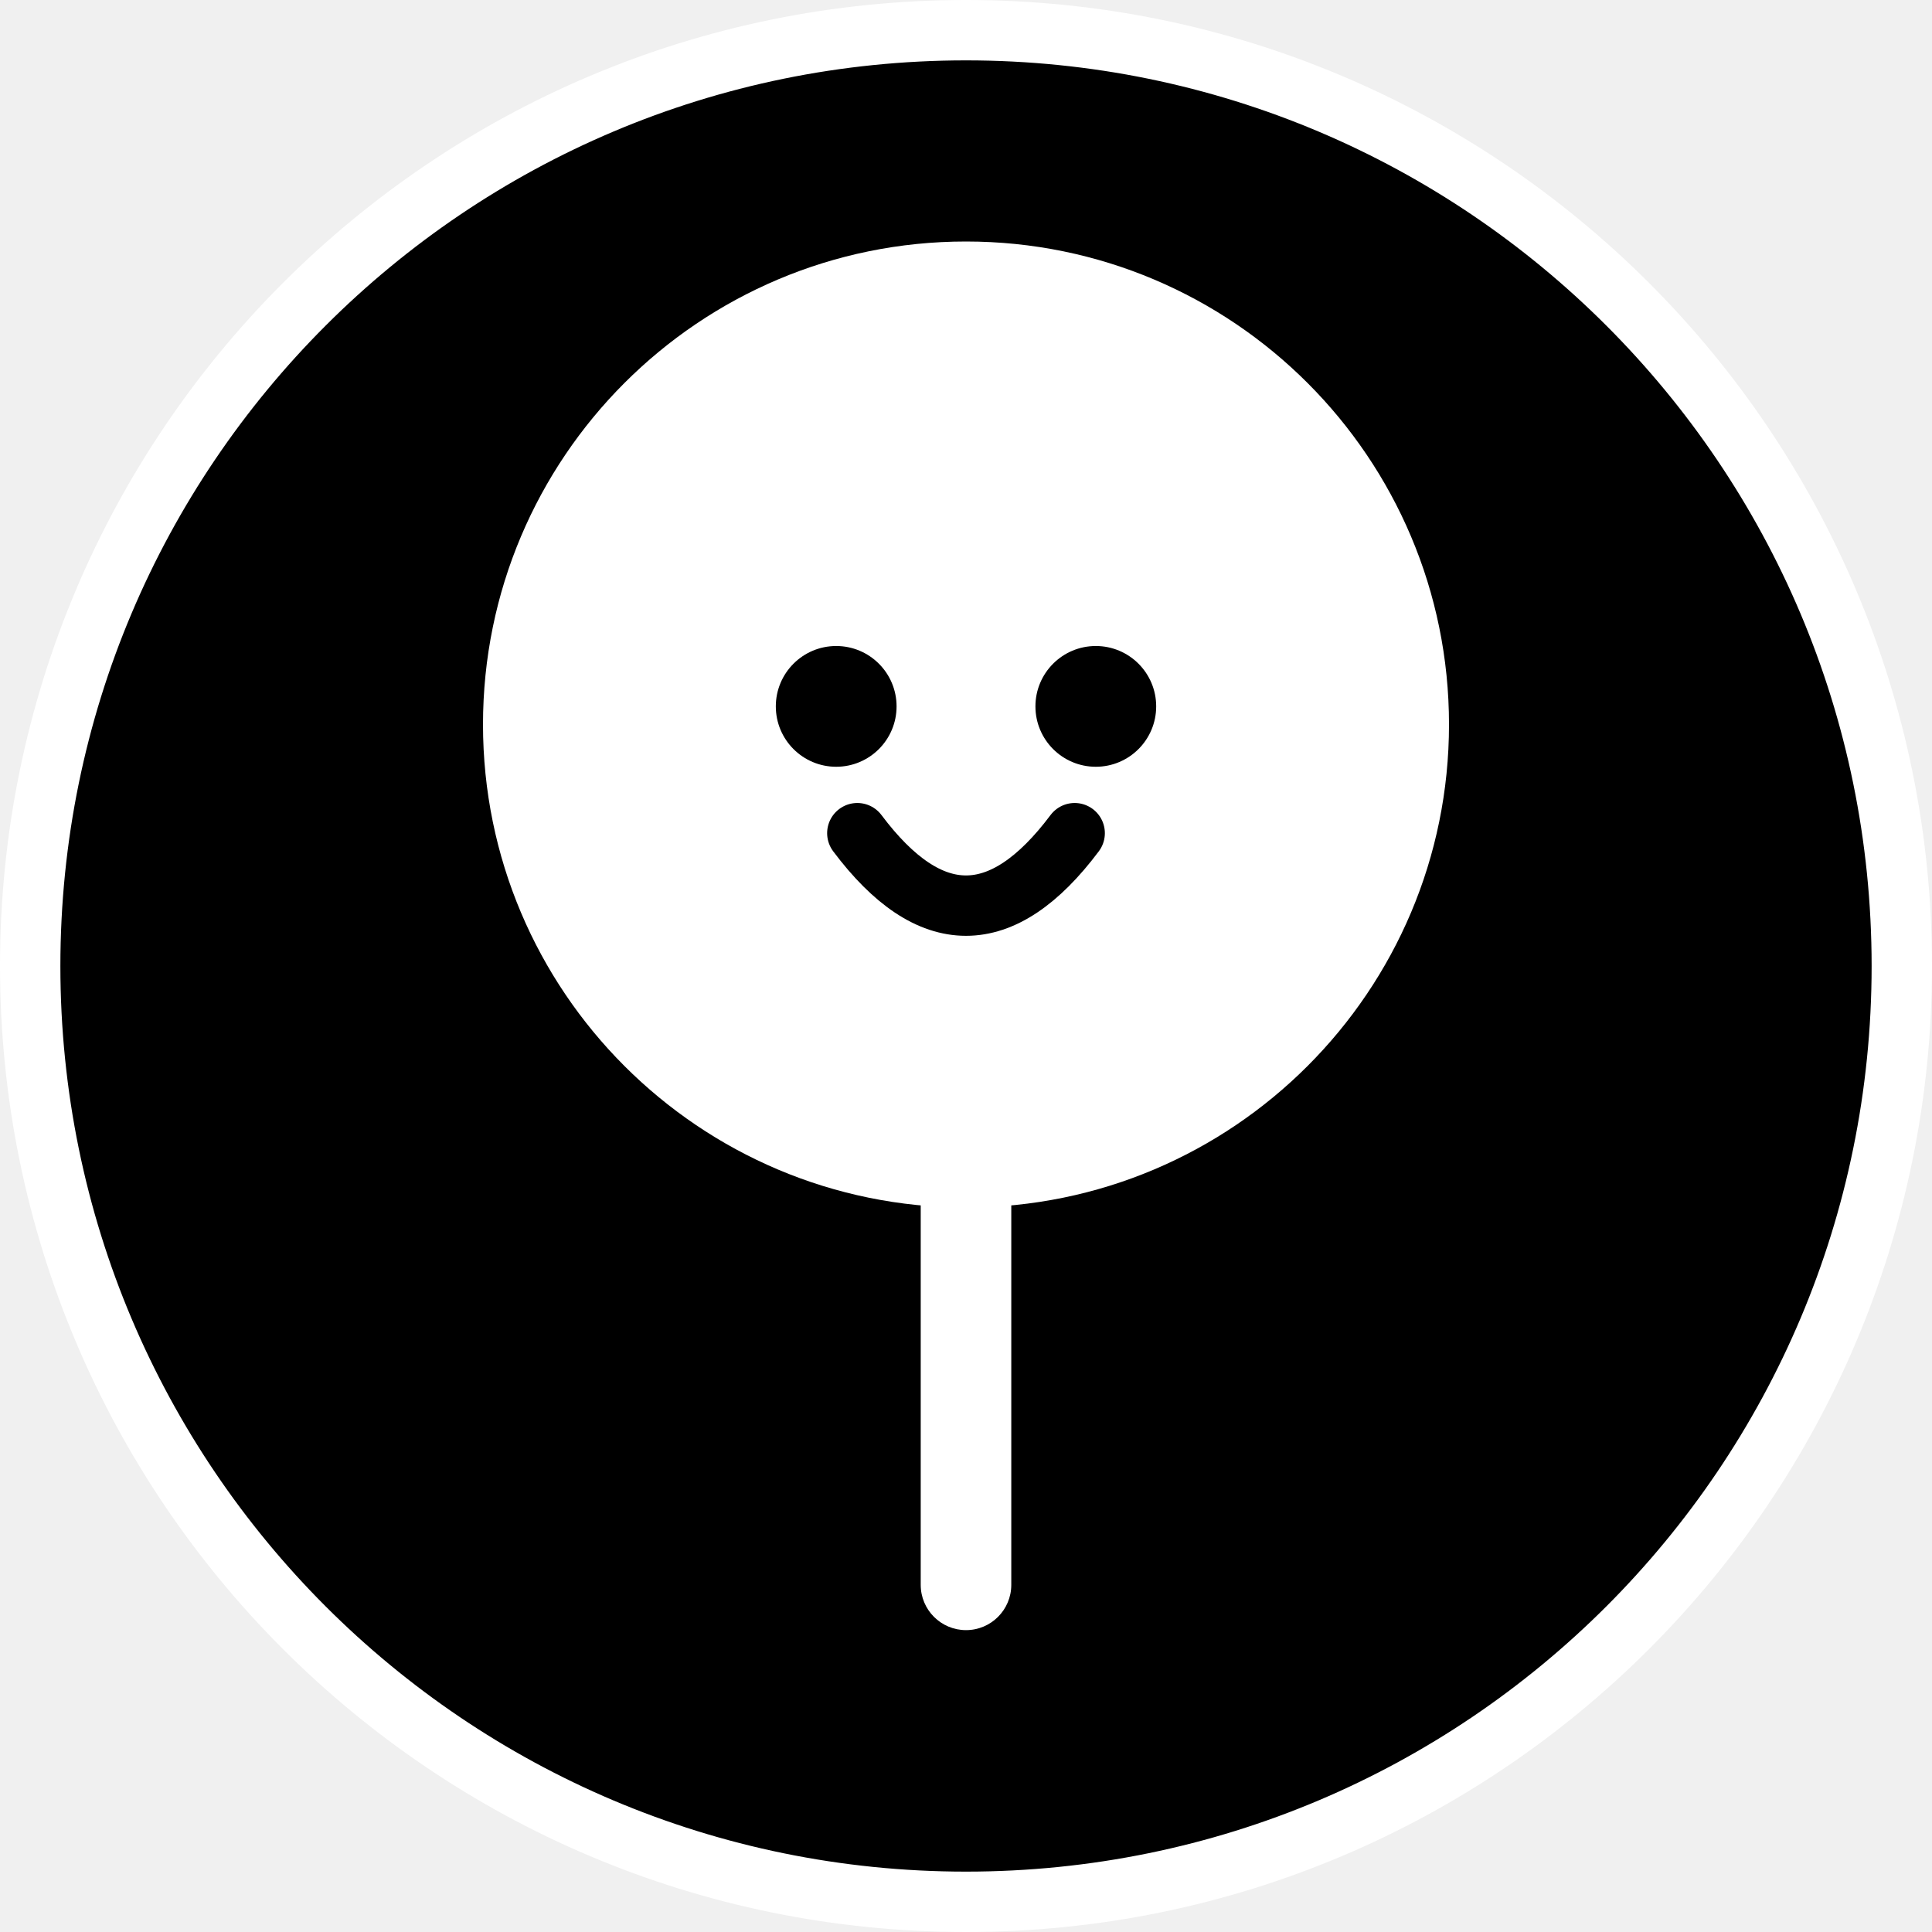
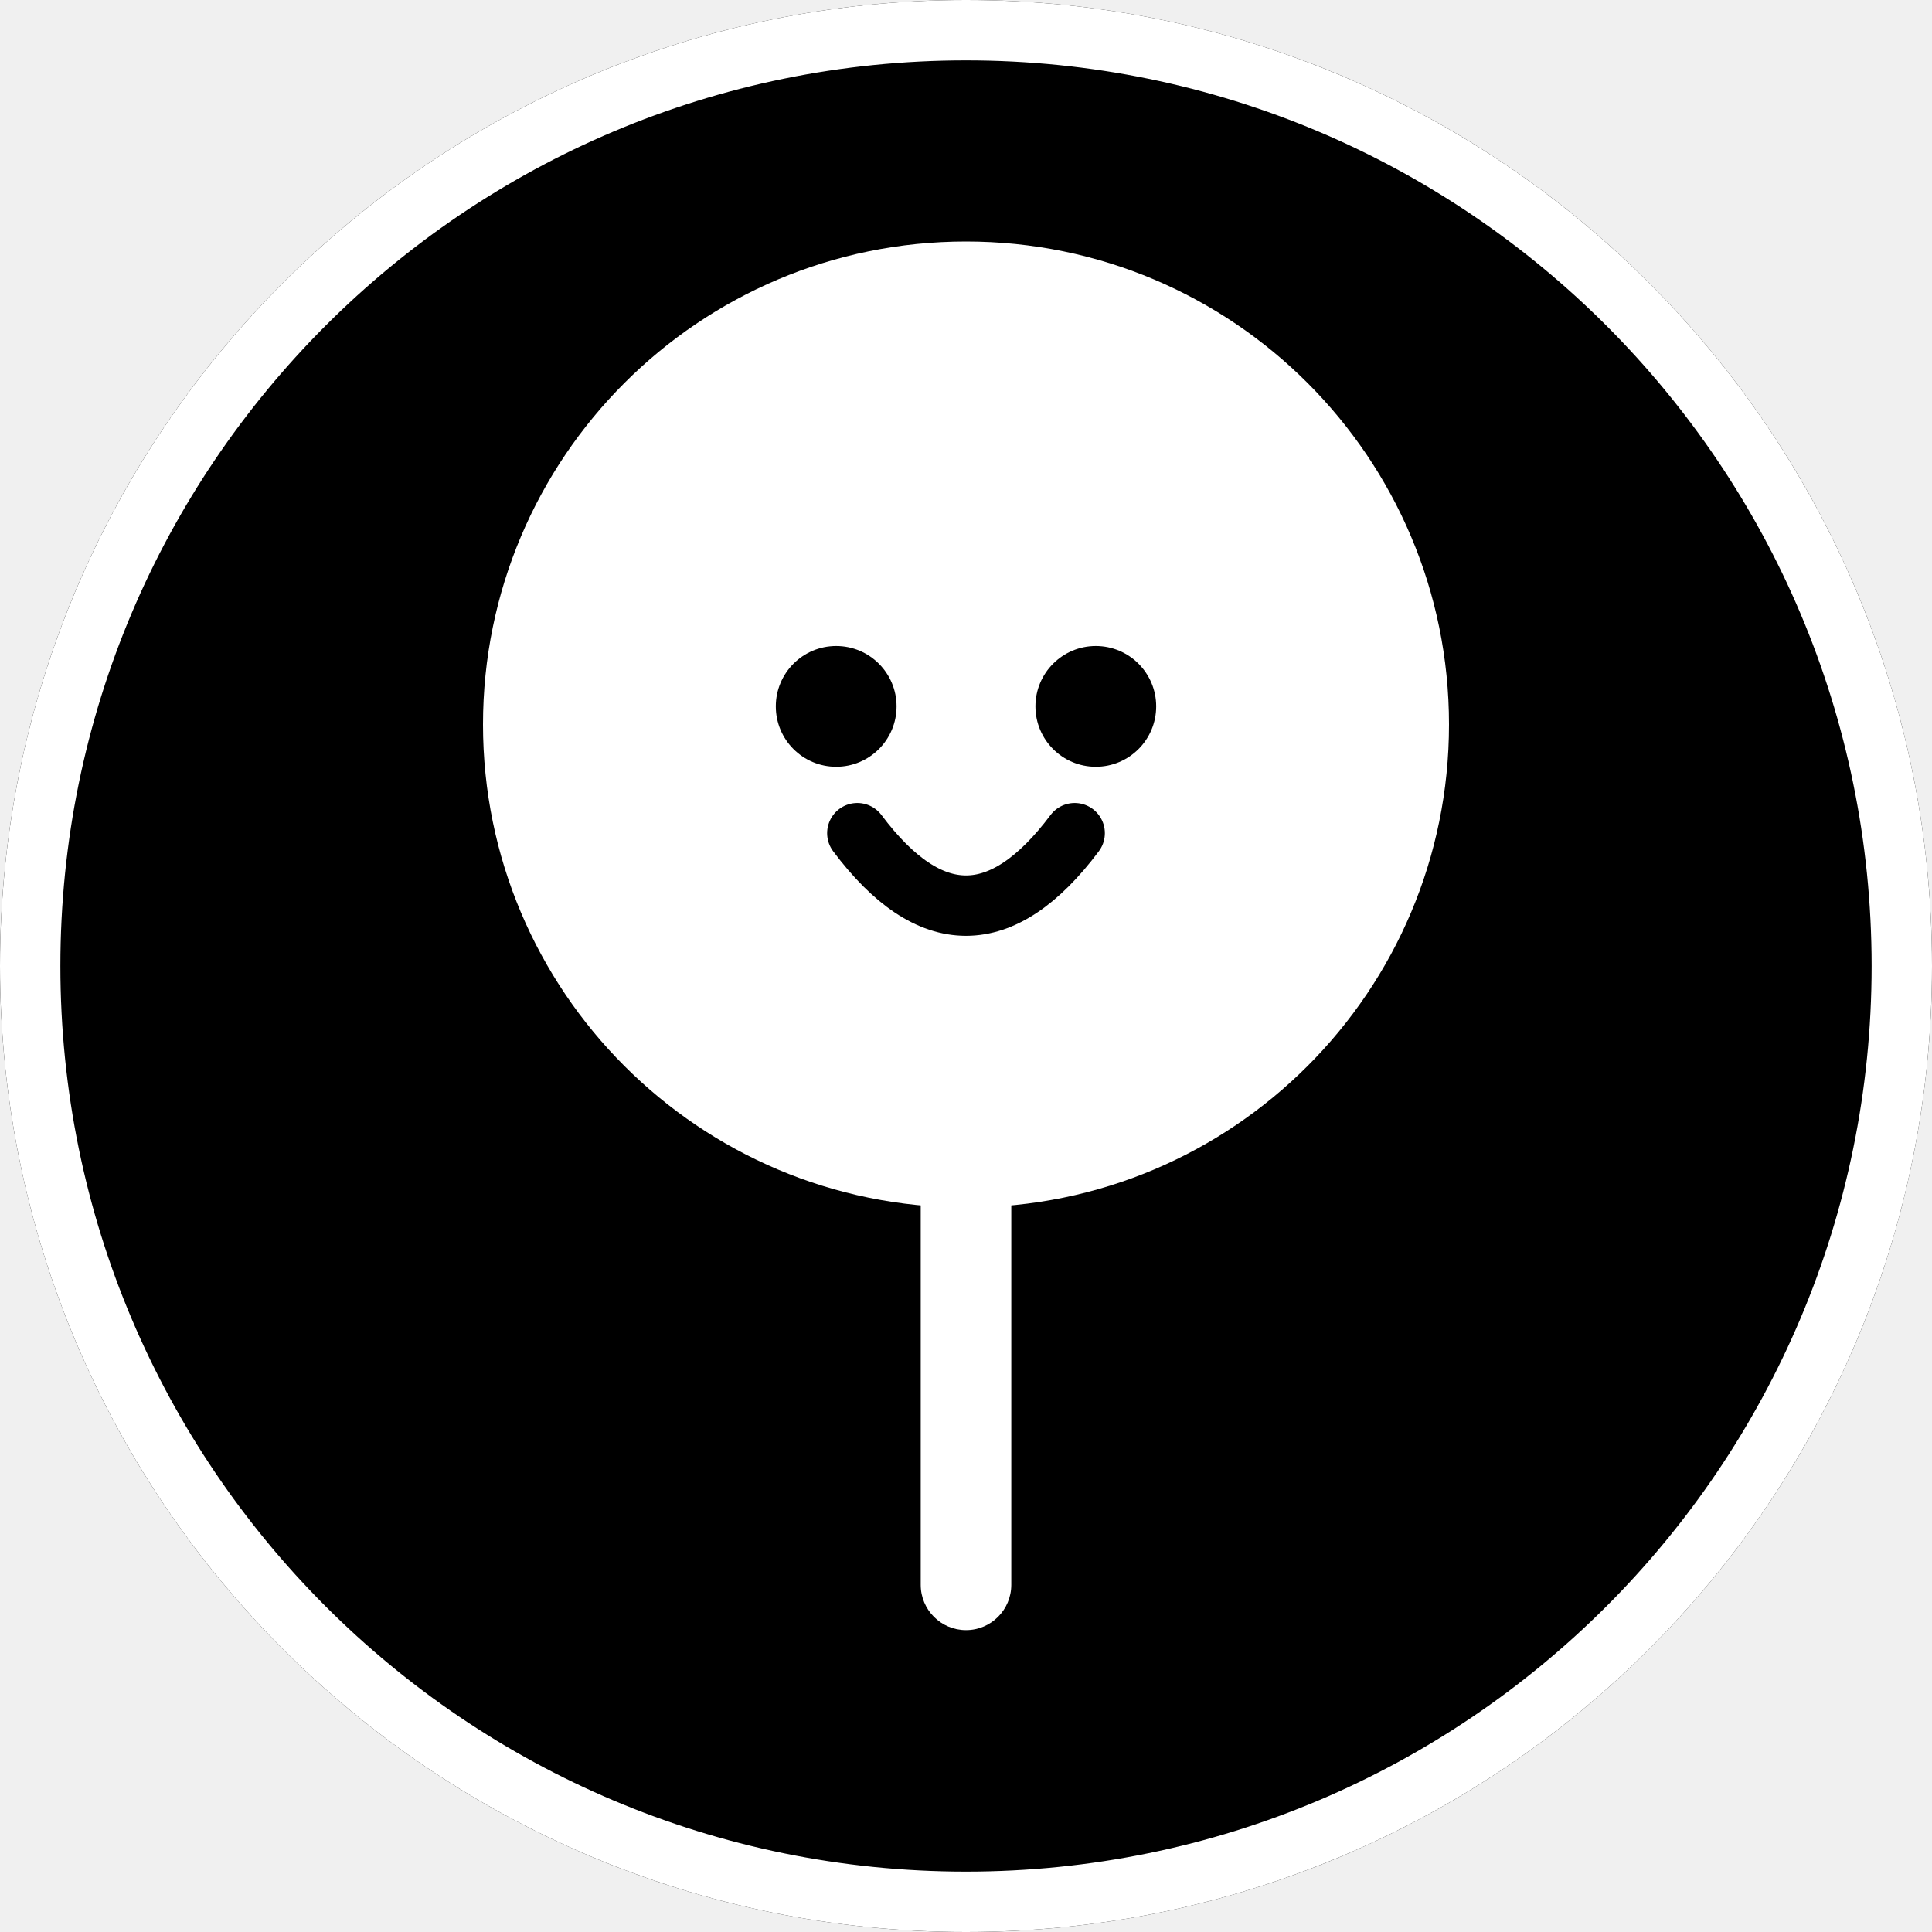
<svg xmlns="http://www.w3.org/2000/svg" viewBox="0 0 64 64" role="img" aria-label="Lolli">
-   <circle cx="32" cy="32" r="31" fill="#000000" stroke="#ffffff" stroke-width="2" />
-   <rect x="30.5" y="38" width="3" height="16" rx="1.5" fill="#ffffff" />
-   <circle cx="32" cy="24" r="16" fill="#ffffff" />
-   <circle cx="27.7" cy="23.4" r="2" fill="#000000" />
-   <circle cx="36.3" cy="23.4" r="2" fill="#000000" />
-   <path d="M28.4 27.6C30.8 30.8 33.2 30.8 35.6 27.6" fill="none" stroke="#000000" stroke-width="2" stroke-linecap="round" stroke-linejoin="round" />
+   <circle class="bg" cx="32" cy="32" r="32" fill="#000000" />
+   <rect x="30.5" y="38" width="3" height="16" rx="1.5" class="tree" fill="#ffffff" />
+   <circle cx="32" cy="24" r="16" class="tree" fill="#ffffff" />
+   <circle cx="27.7" cy="23.4" r="2" class="face" fill="#000000" />
+   <circle cx="36.3" cy="23.4" r="2" class="face" fill="#000000" />
+   <path d="M28.4 27.6C30.8 30.8 33.2 30.8 35.6 27.6" class="face" fill="none" stroke="#000000" stroke-width="2" stroke-linecap="round" stroke-linejoin="round" />
+   <circle class="ring" cx="32" cy="32" r="31" fill="none" stroke="#ffffff" stroke-width="2" />
</svg>
